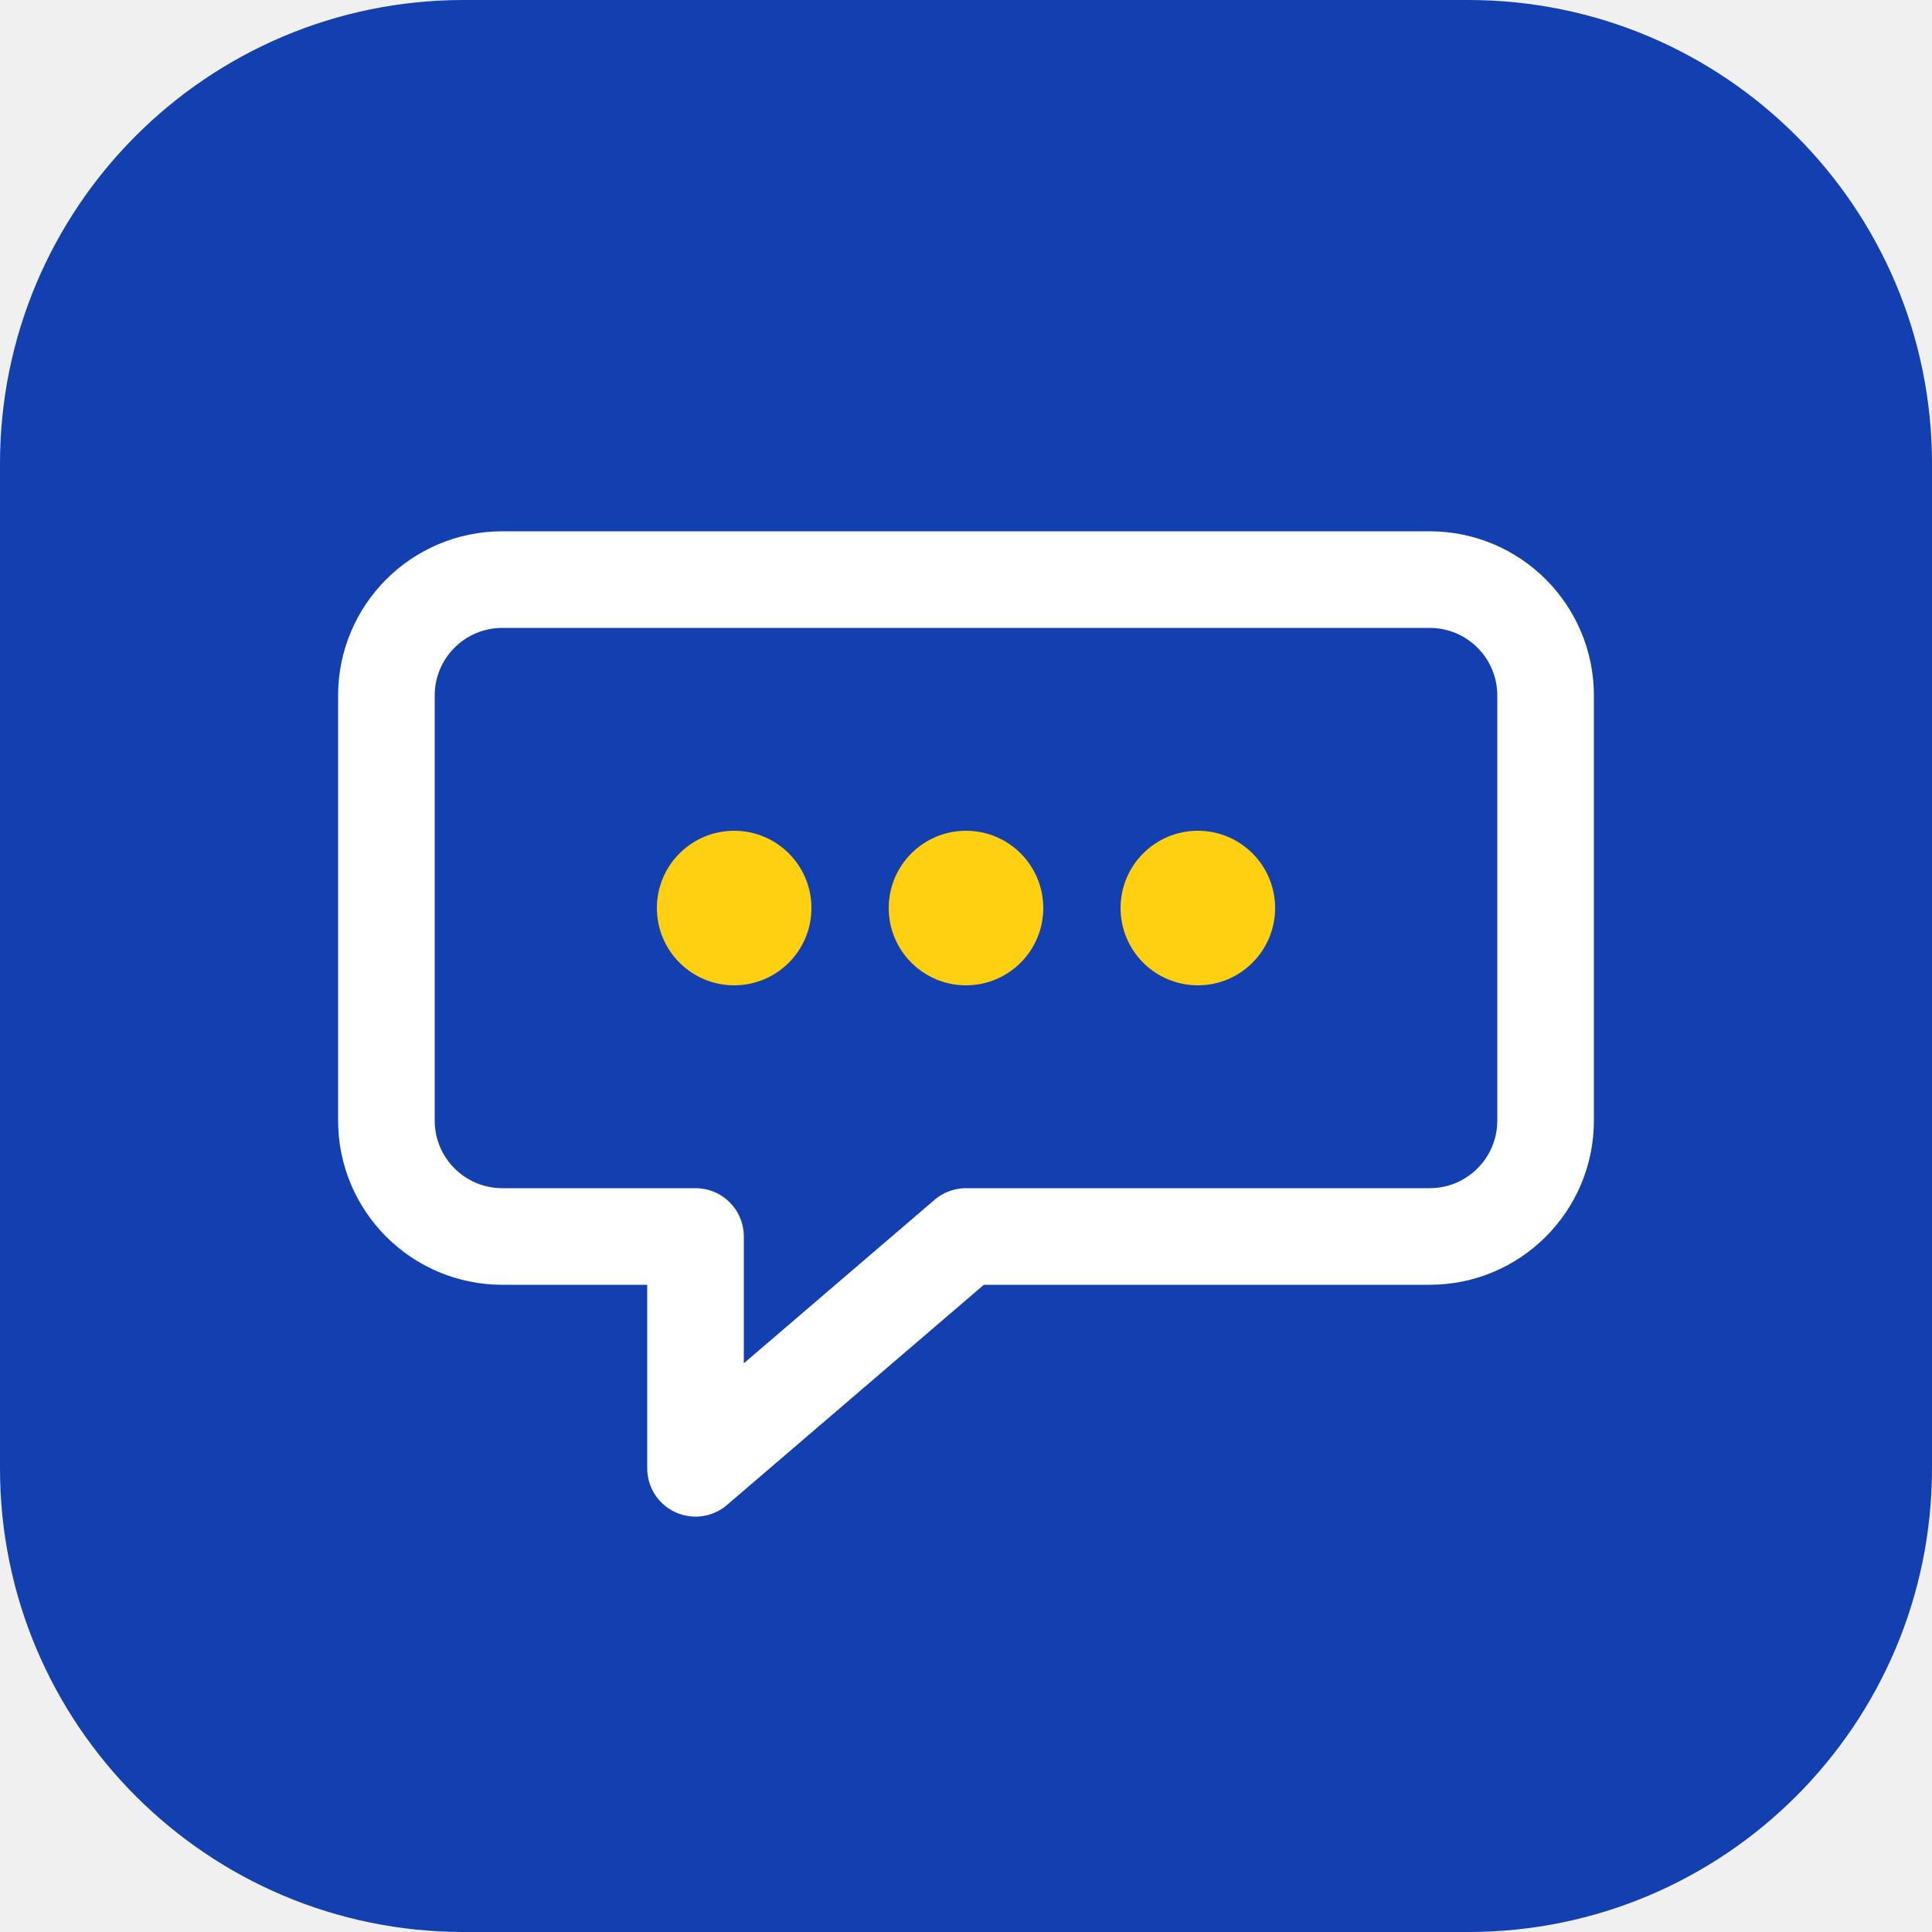
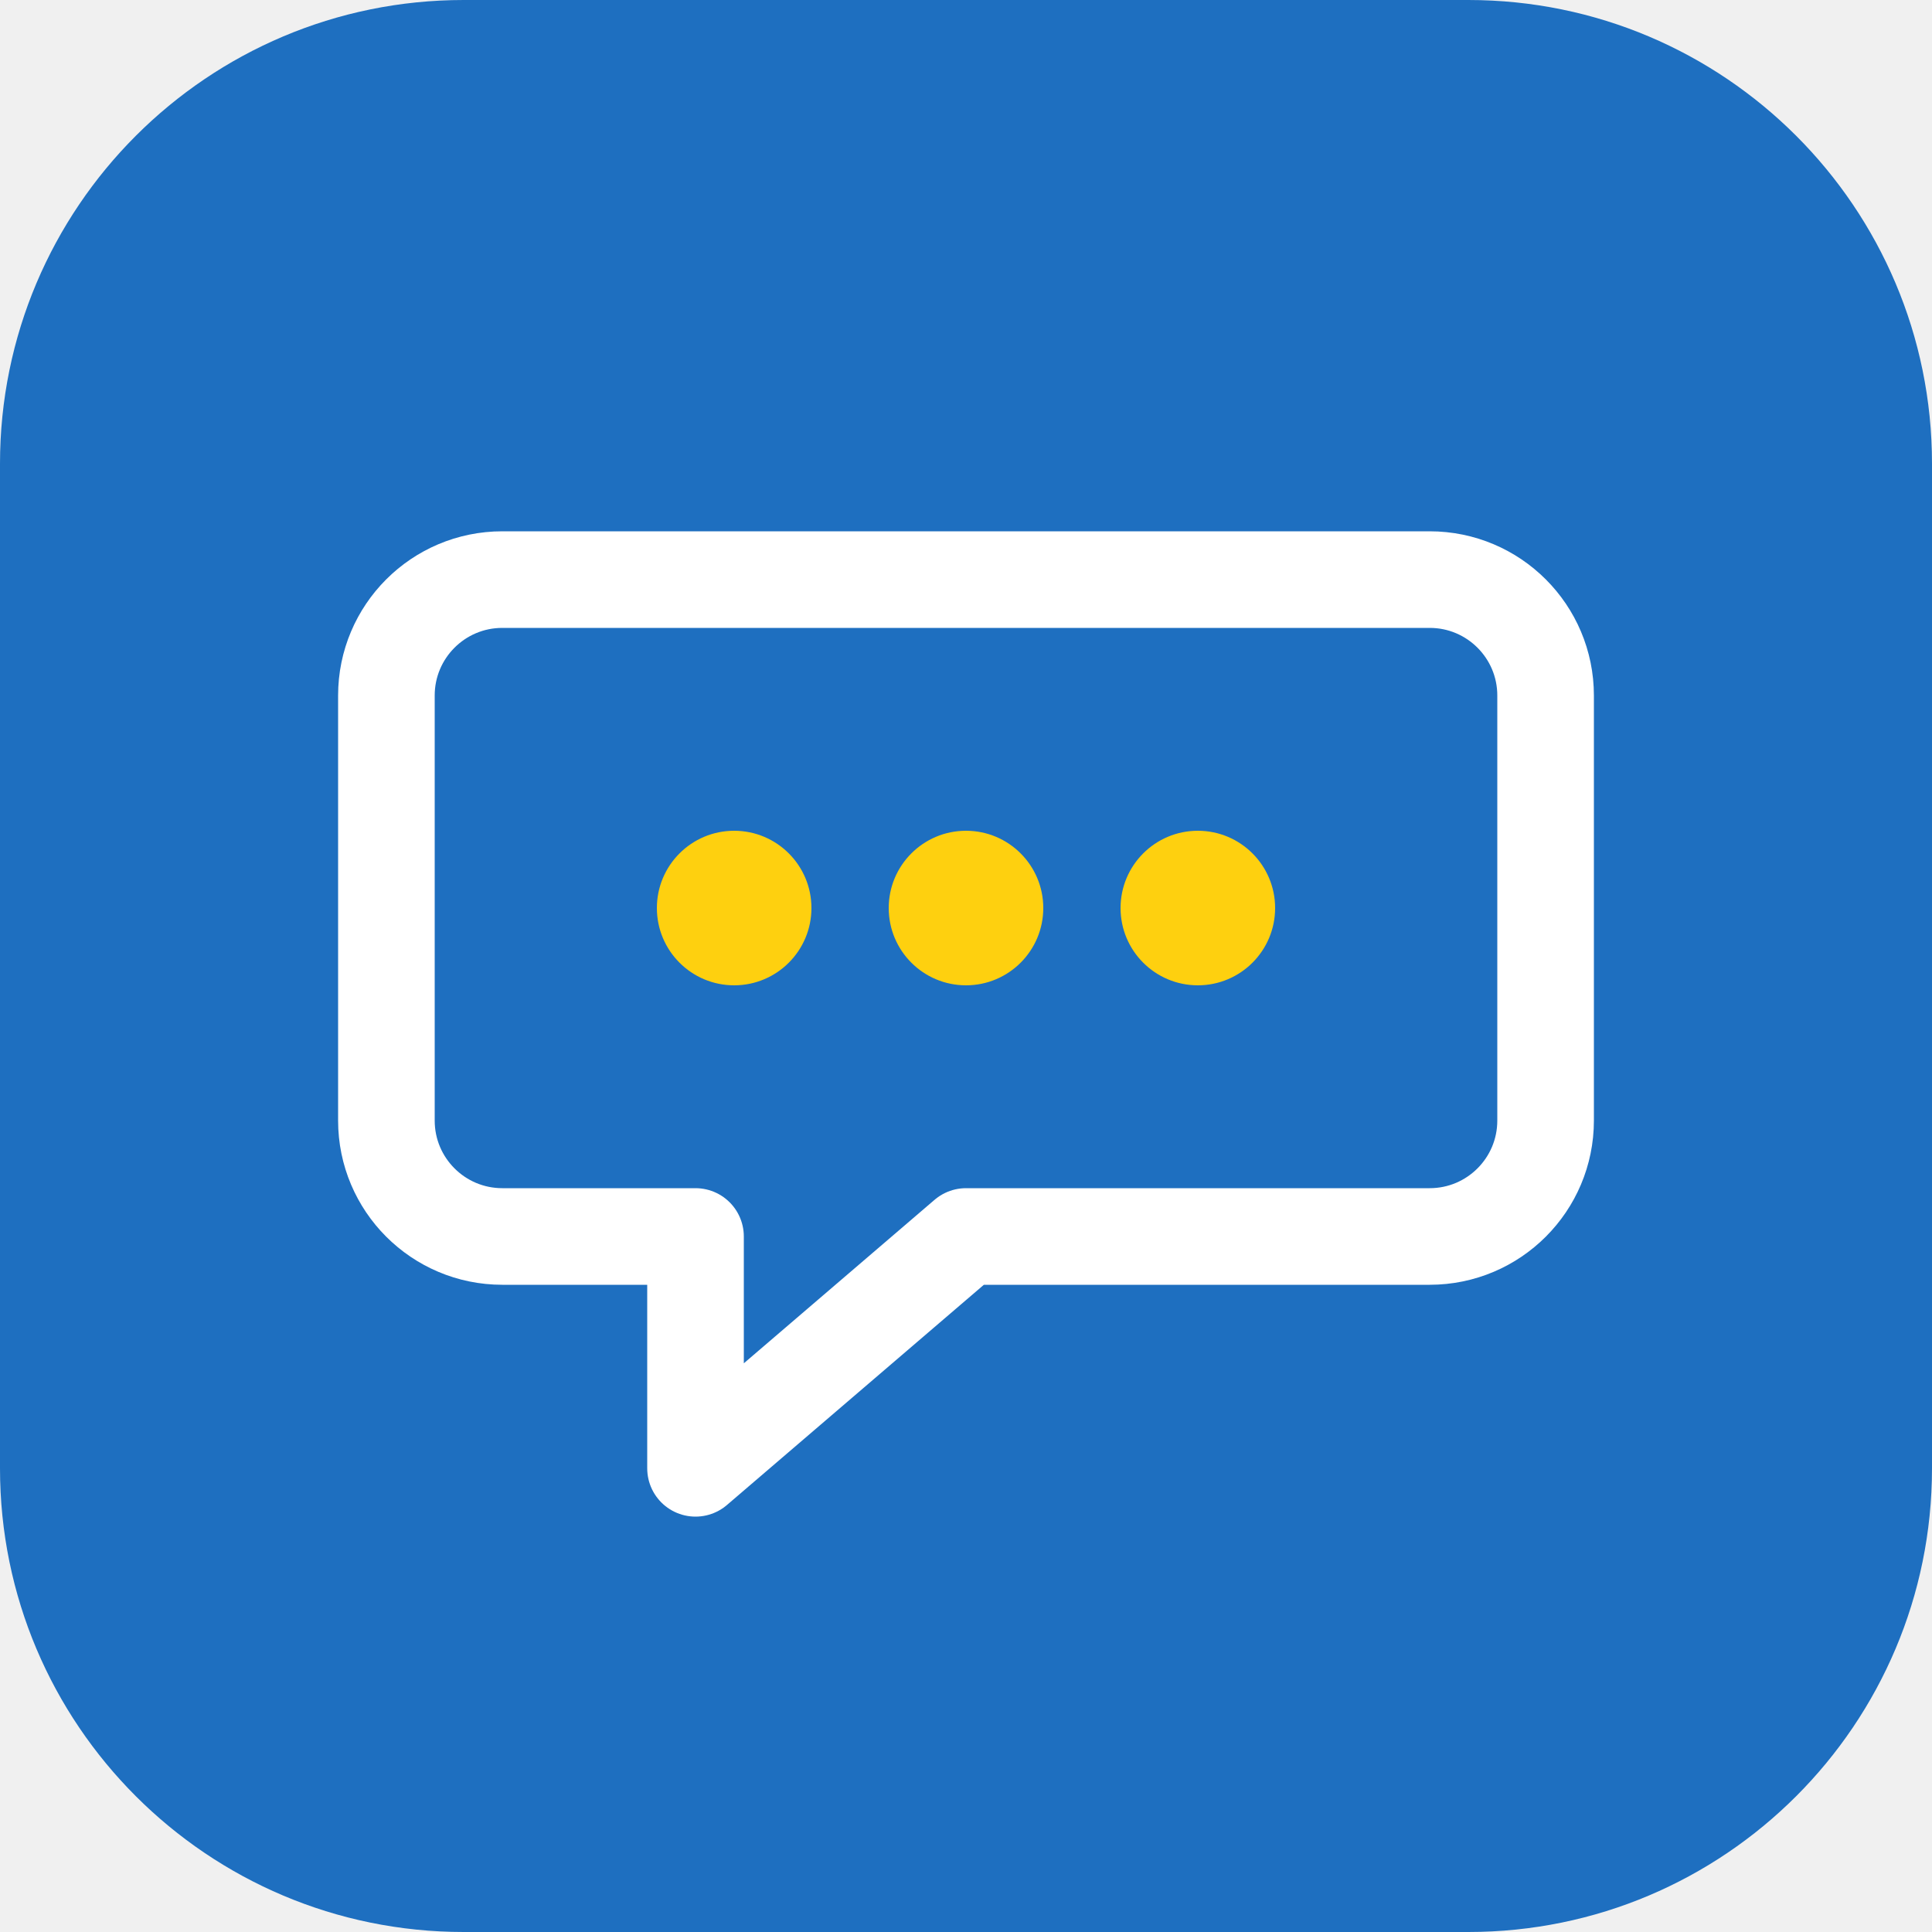
<svg xmlns="http://www.w3.org/2000/svg" viewBox="0 0 100 100">
-   <rect width="100" height="100" rx="24" fill="#1340B1" />
+   <rect width="100" height="100" rx="24" fill="#1E6FC0" />
  <path d="M26 30 H74 a6 6 0 0 1 6 6 V58 a6 6 0 0 1 -6 6 H50 L36 76 V64 H26 a6 6 0 0 1 -6 -6 V36 a6 6 0 0 1 6 -6 Z" fill="none" stroke="#FFFFFF" stroke-width="5" stroke-linecap="round" stroke-linejoin="round" />
  <circle cx="38" cy="47" r="4" fill="#FED00F" />
  <circle cx="50" cy="47" r="4" fill="#FED00F" />
  <circle cx="62" cy="47" r="4" fill="#FED00F" />
</svg>
